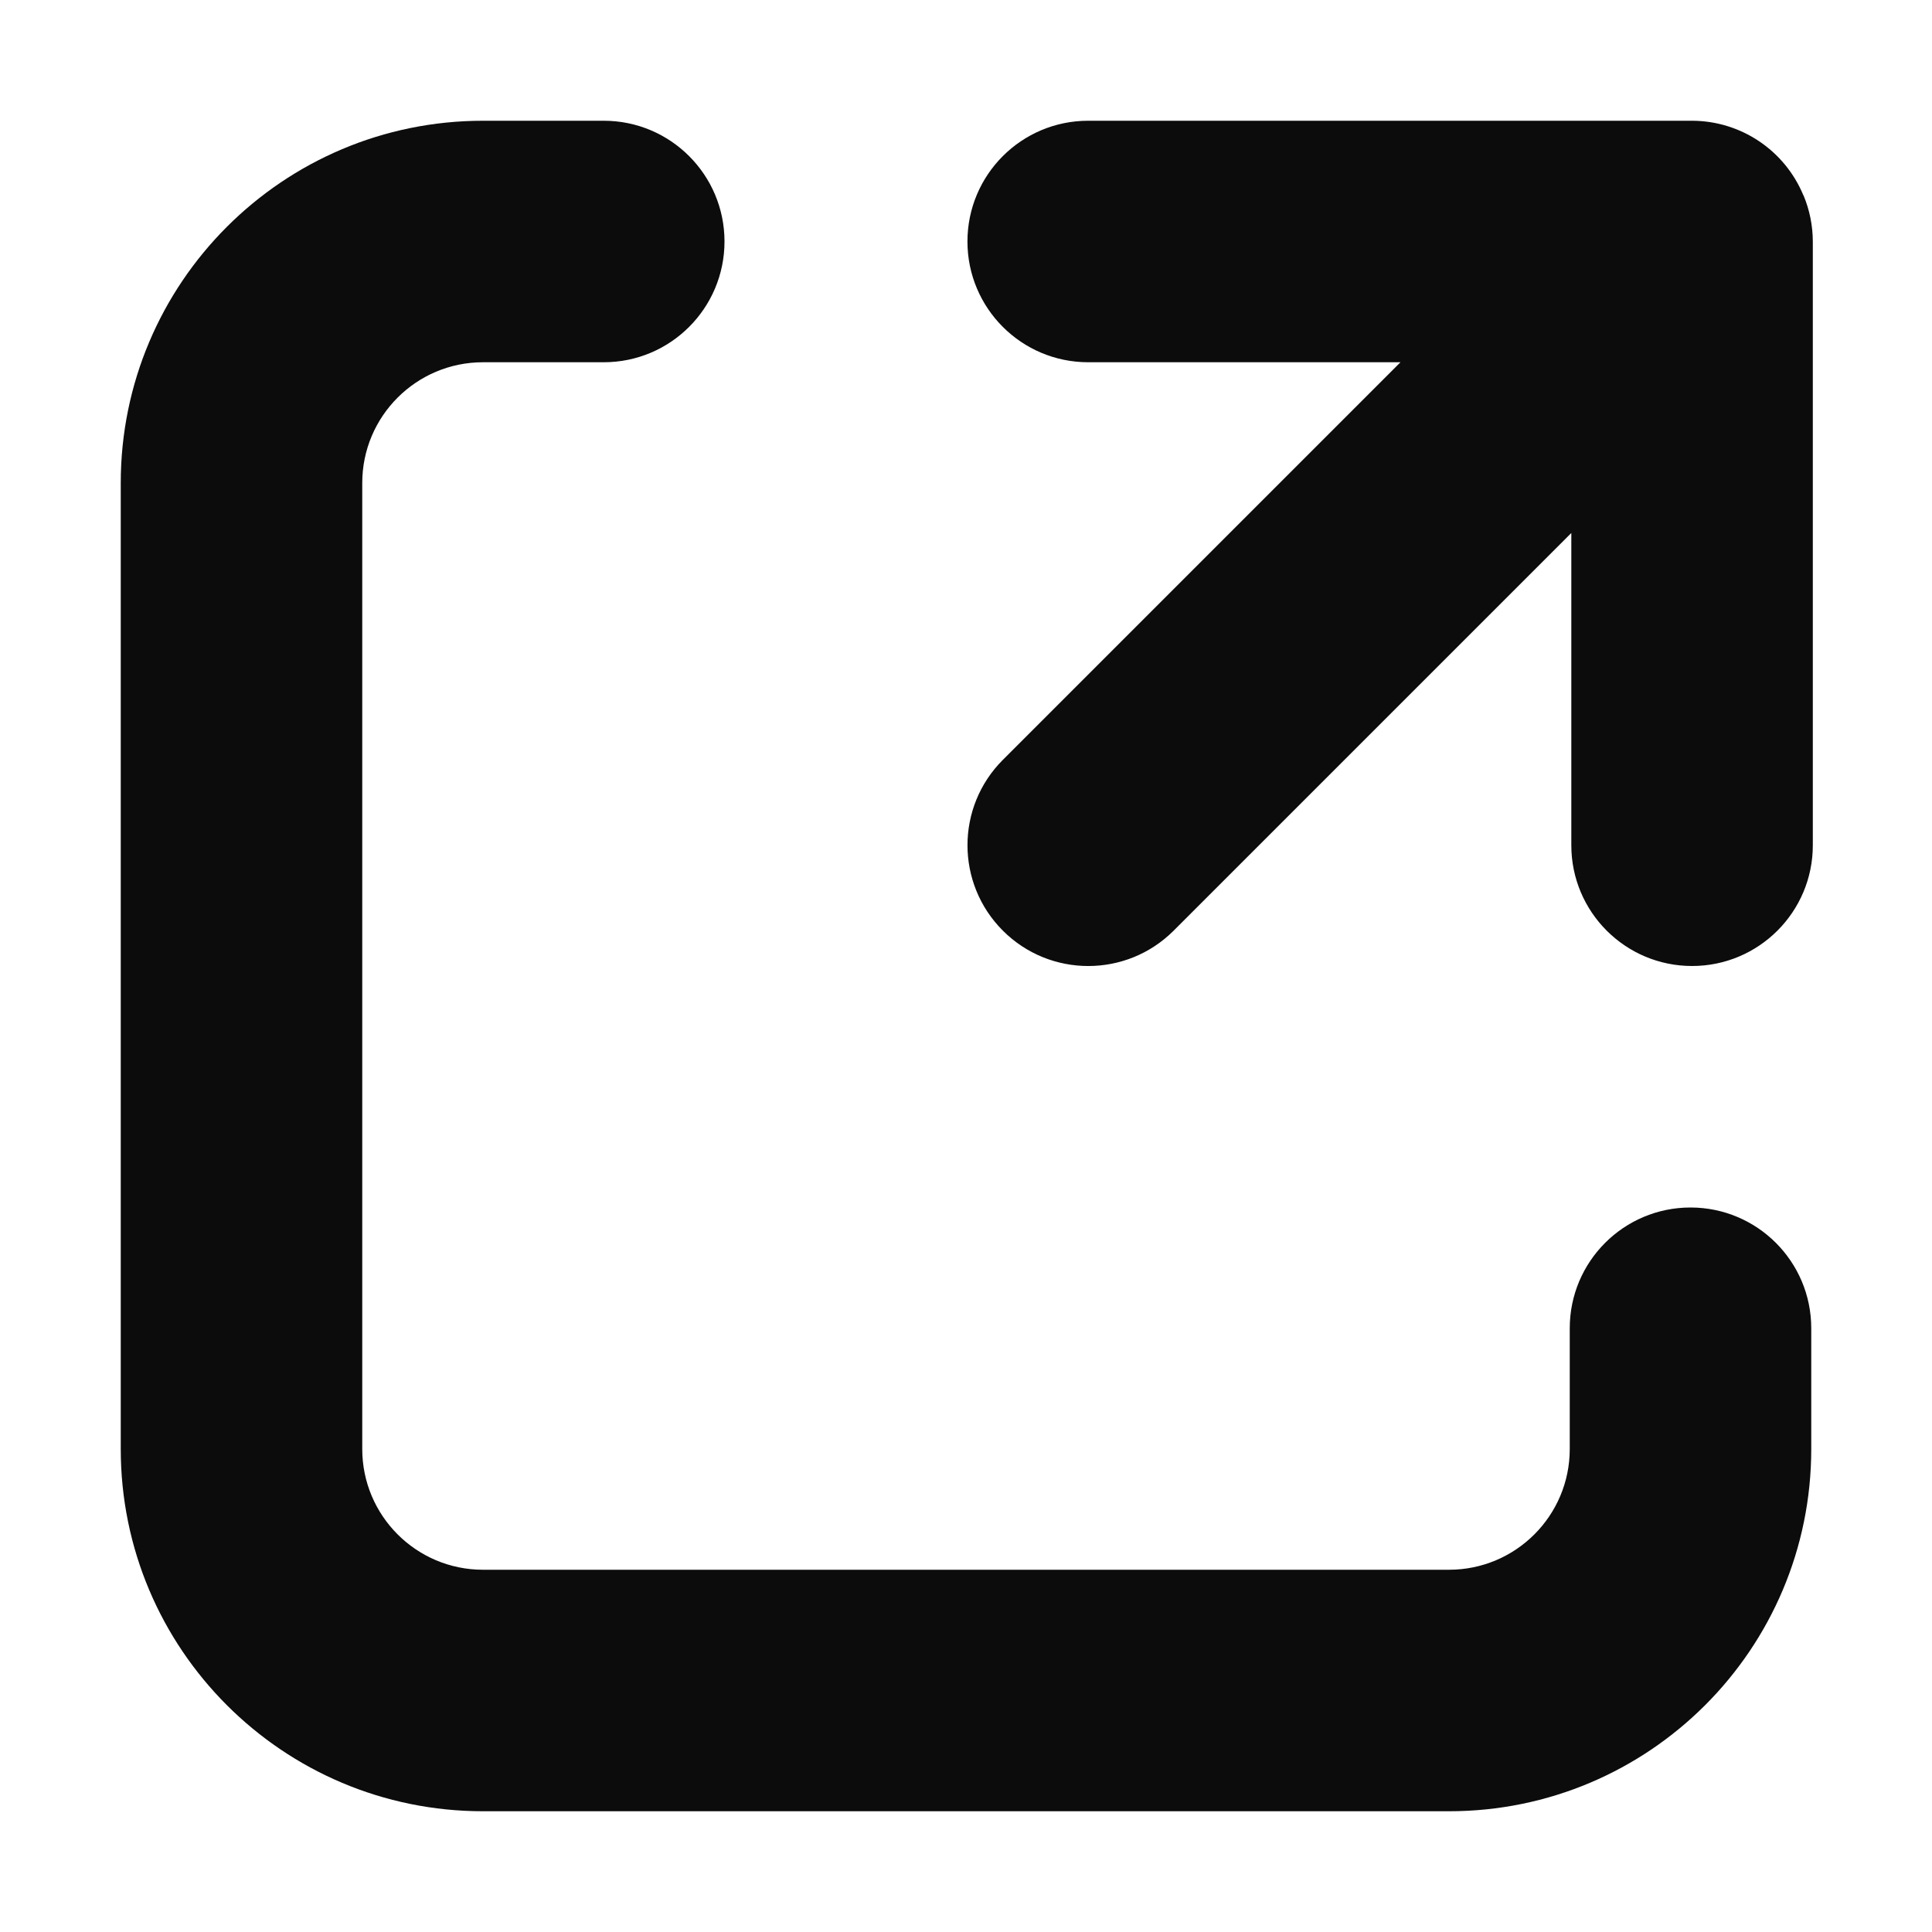
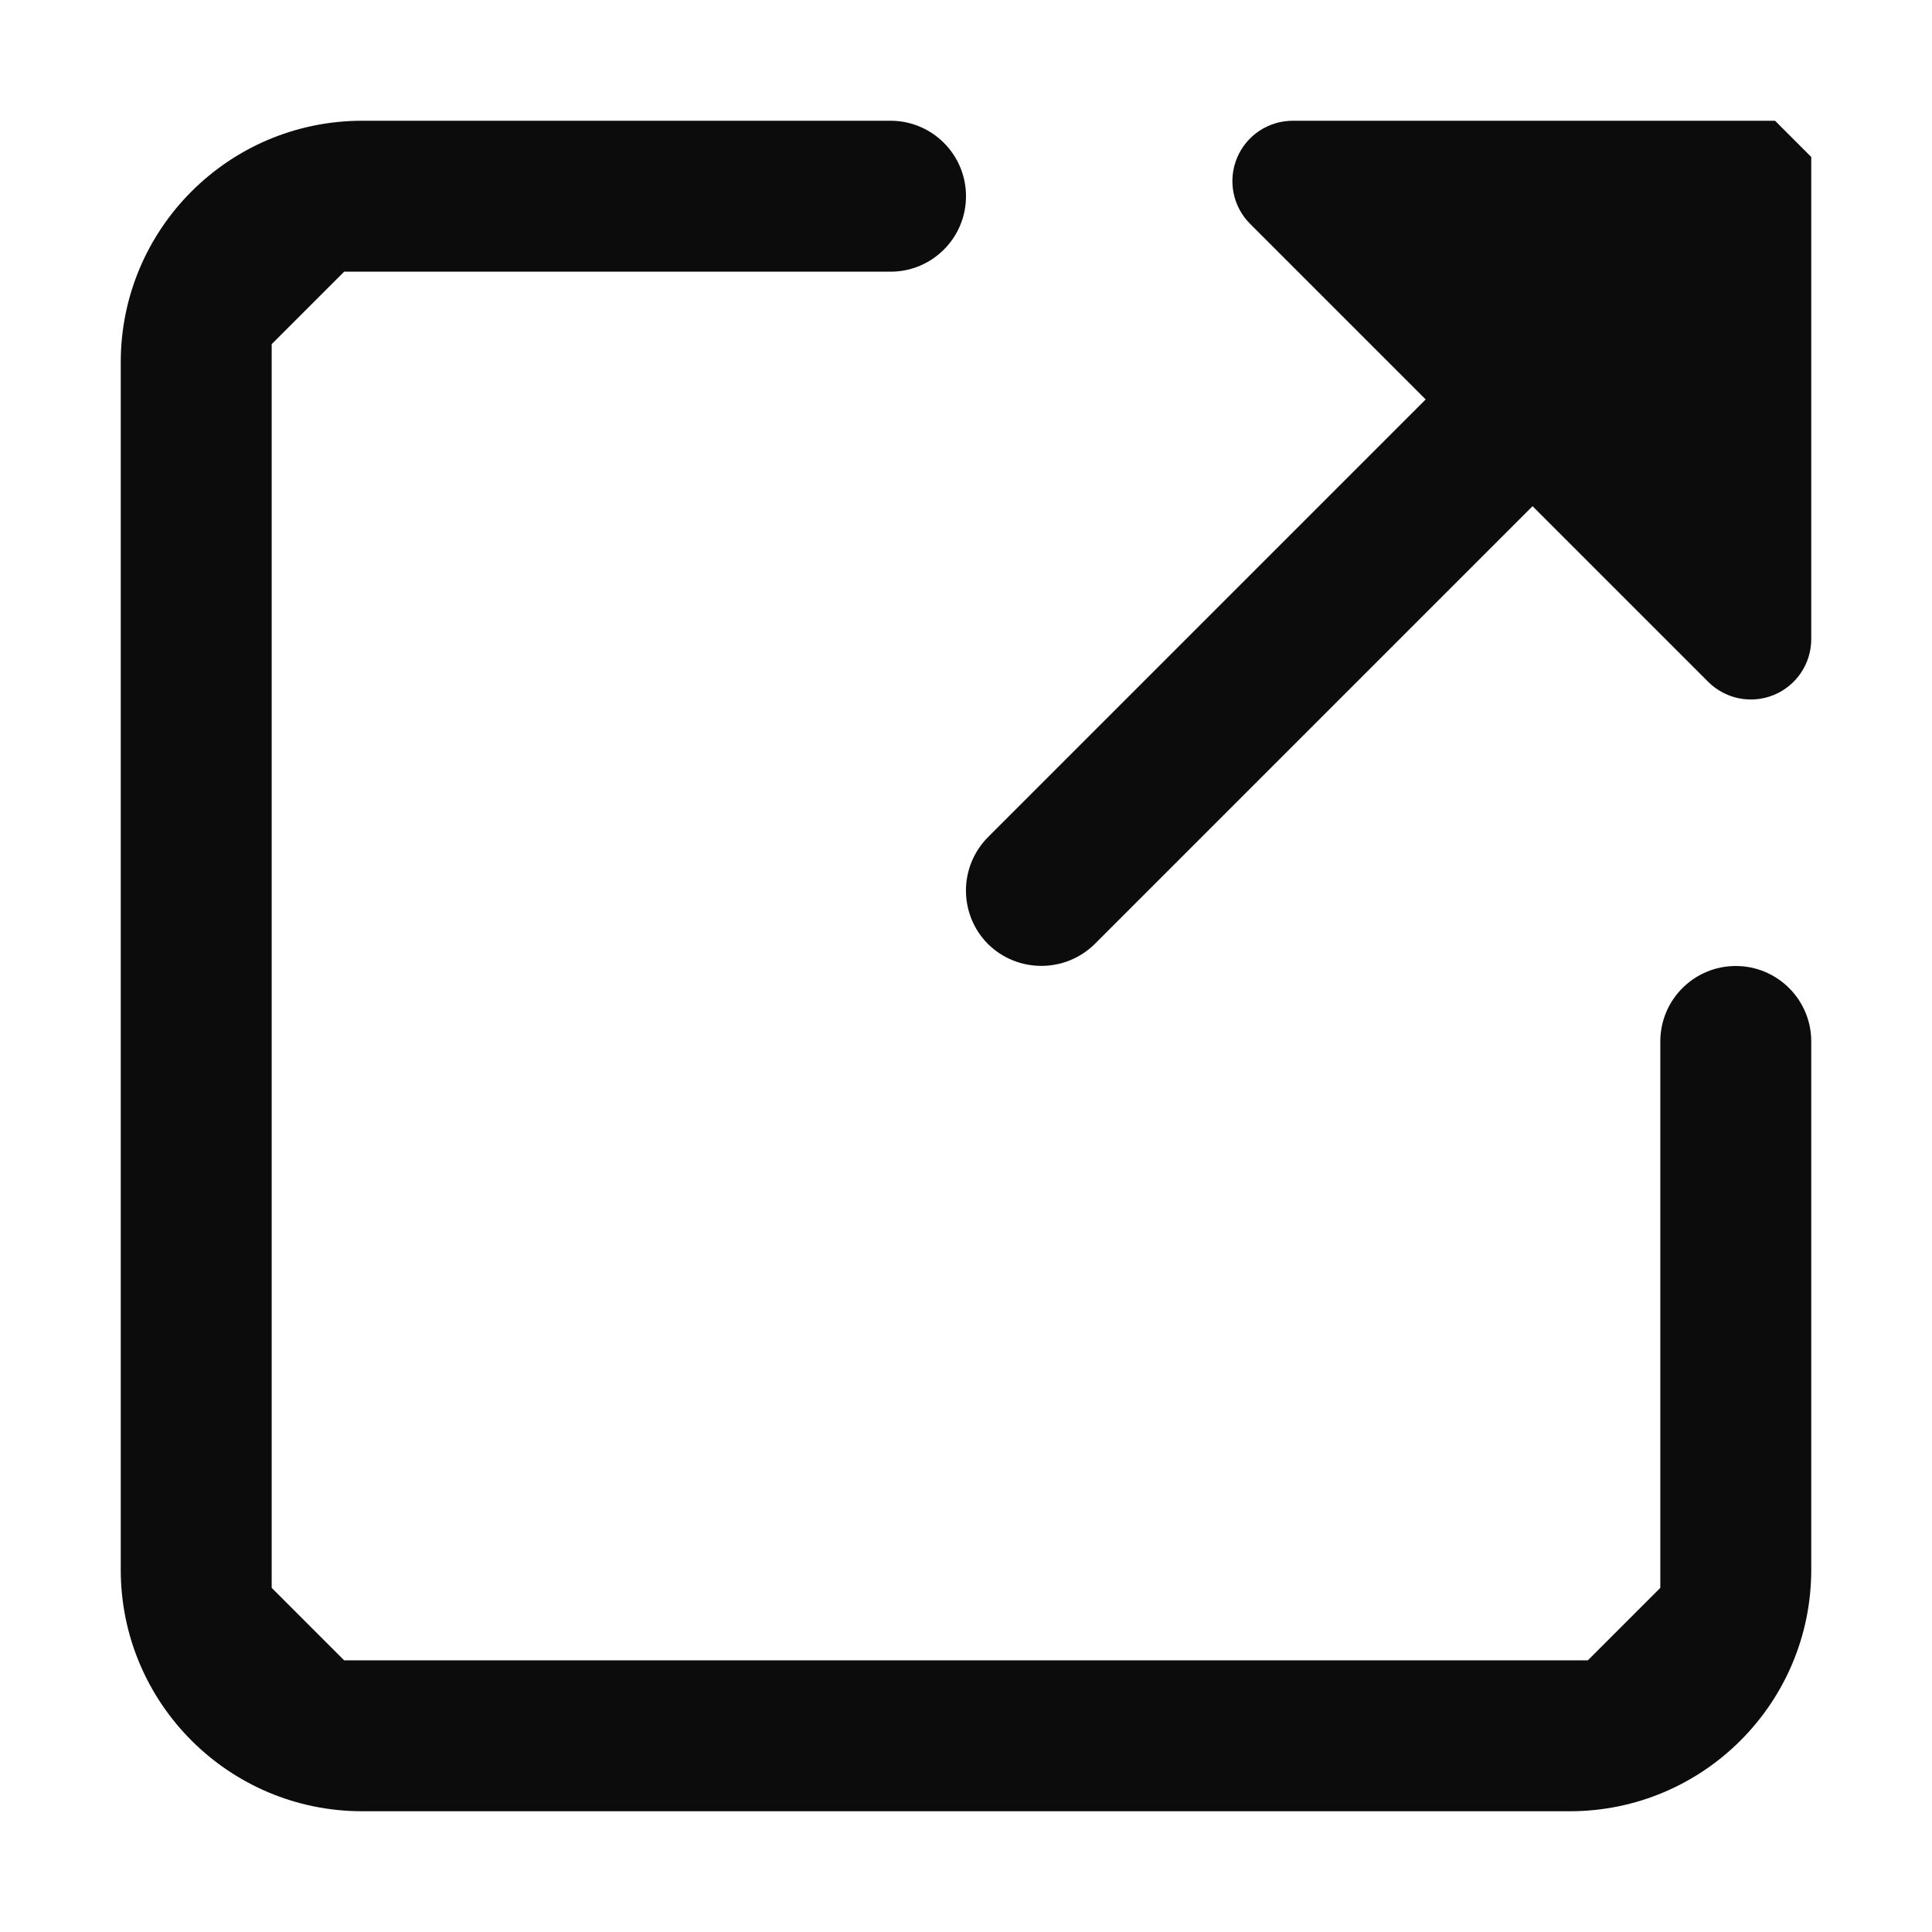
- <svg xmlns="http://www.w3.org/2000/svg" width="16" height="16">
-   <path fill="#0c0c0d" d="M5 1H4a3 3 0 0 0-3 3v8a3 3 0 0 0 3 3h8a3 3 0 0 0 3-3v-1a1 1 0 0 0-2 0v1a1 1 0 0 1-1 1H4a1 1 0 0 1-1-1V4a1 1 0 0 1 1-1h1a1 1 0 1 0 0-2z" />
-   <path fill="#0c0c0d" d="M14.935 1.618A1 1 0 0 0 14.012 1h-5a1 1 0 1 0 0 2h2.586L8.305 6.293A1 1 0 1 0 9.72 7.707l3.293-3.293V7a1 1 0 1 0 2 0V2a1 1 0 0 0-.077-.382z" />
+ <svg xmlns="http://www.w3.org/2000/svg" viewBox="0 0 16 16" width="16" height="16" fill="#0c0c0d" id="l">
+   <style>#l:target{fill:#f9f9fa;}</style>
+   <path d="M10.707 1a.5.5 0 0 0-.354.854l1.454 1.454-3.625 3.625a.628.628 0 0 0 0 .885.63.63 0 0 0 .885-.001l3.625-3.625.281.281 1.173 1.173A.5.5 0 0 0 15 5.293L15 1.3l-.3-.3-3.993 0z" />
+   <path d="M7.375 2.25a.625.625 0 0 0 0-1.25L3 1a2 2 0 0 0-2 2l0 10a2 2 0 0 0 2 2l10 0a2 2 0 0 0 2-2l0-4.375a.625.625 0 0 0-1.25 0l0 4.525-.6.6-10.3 0-.6-.6 0-10.3.6-.6 4.525 0z" />
</svg>
